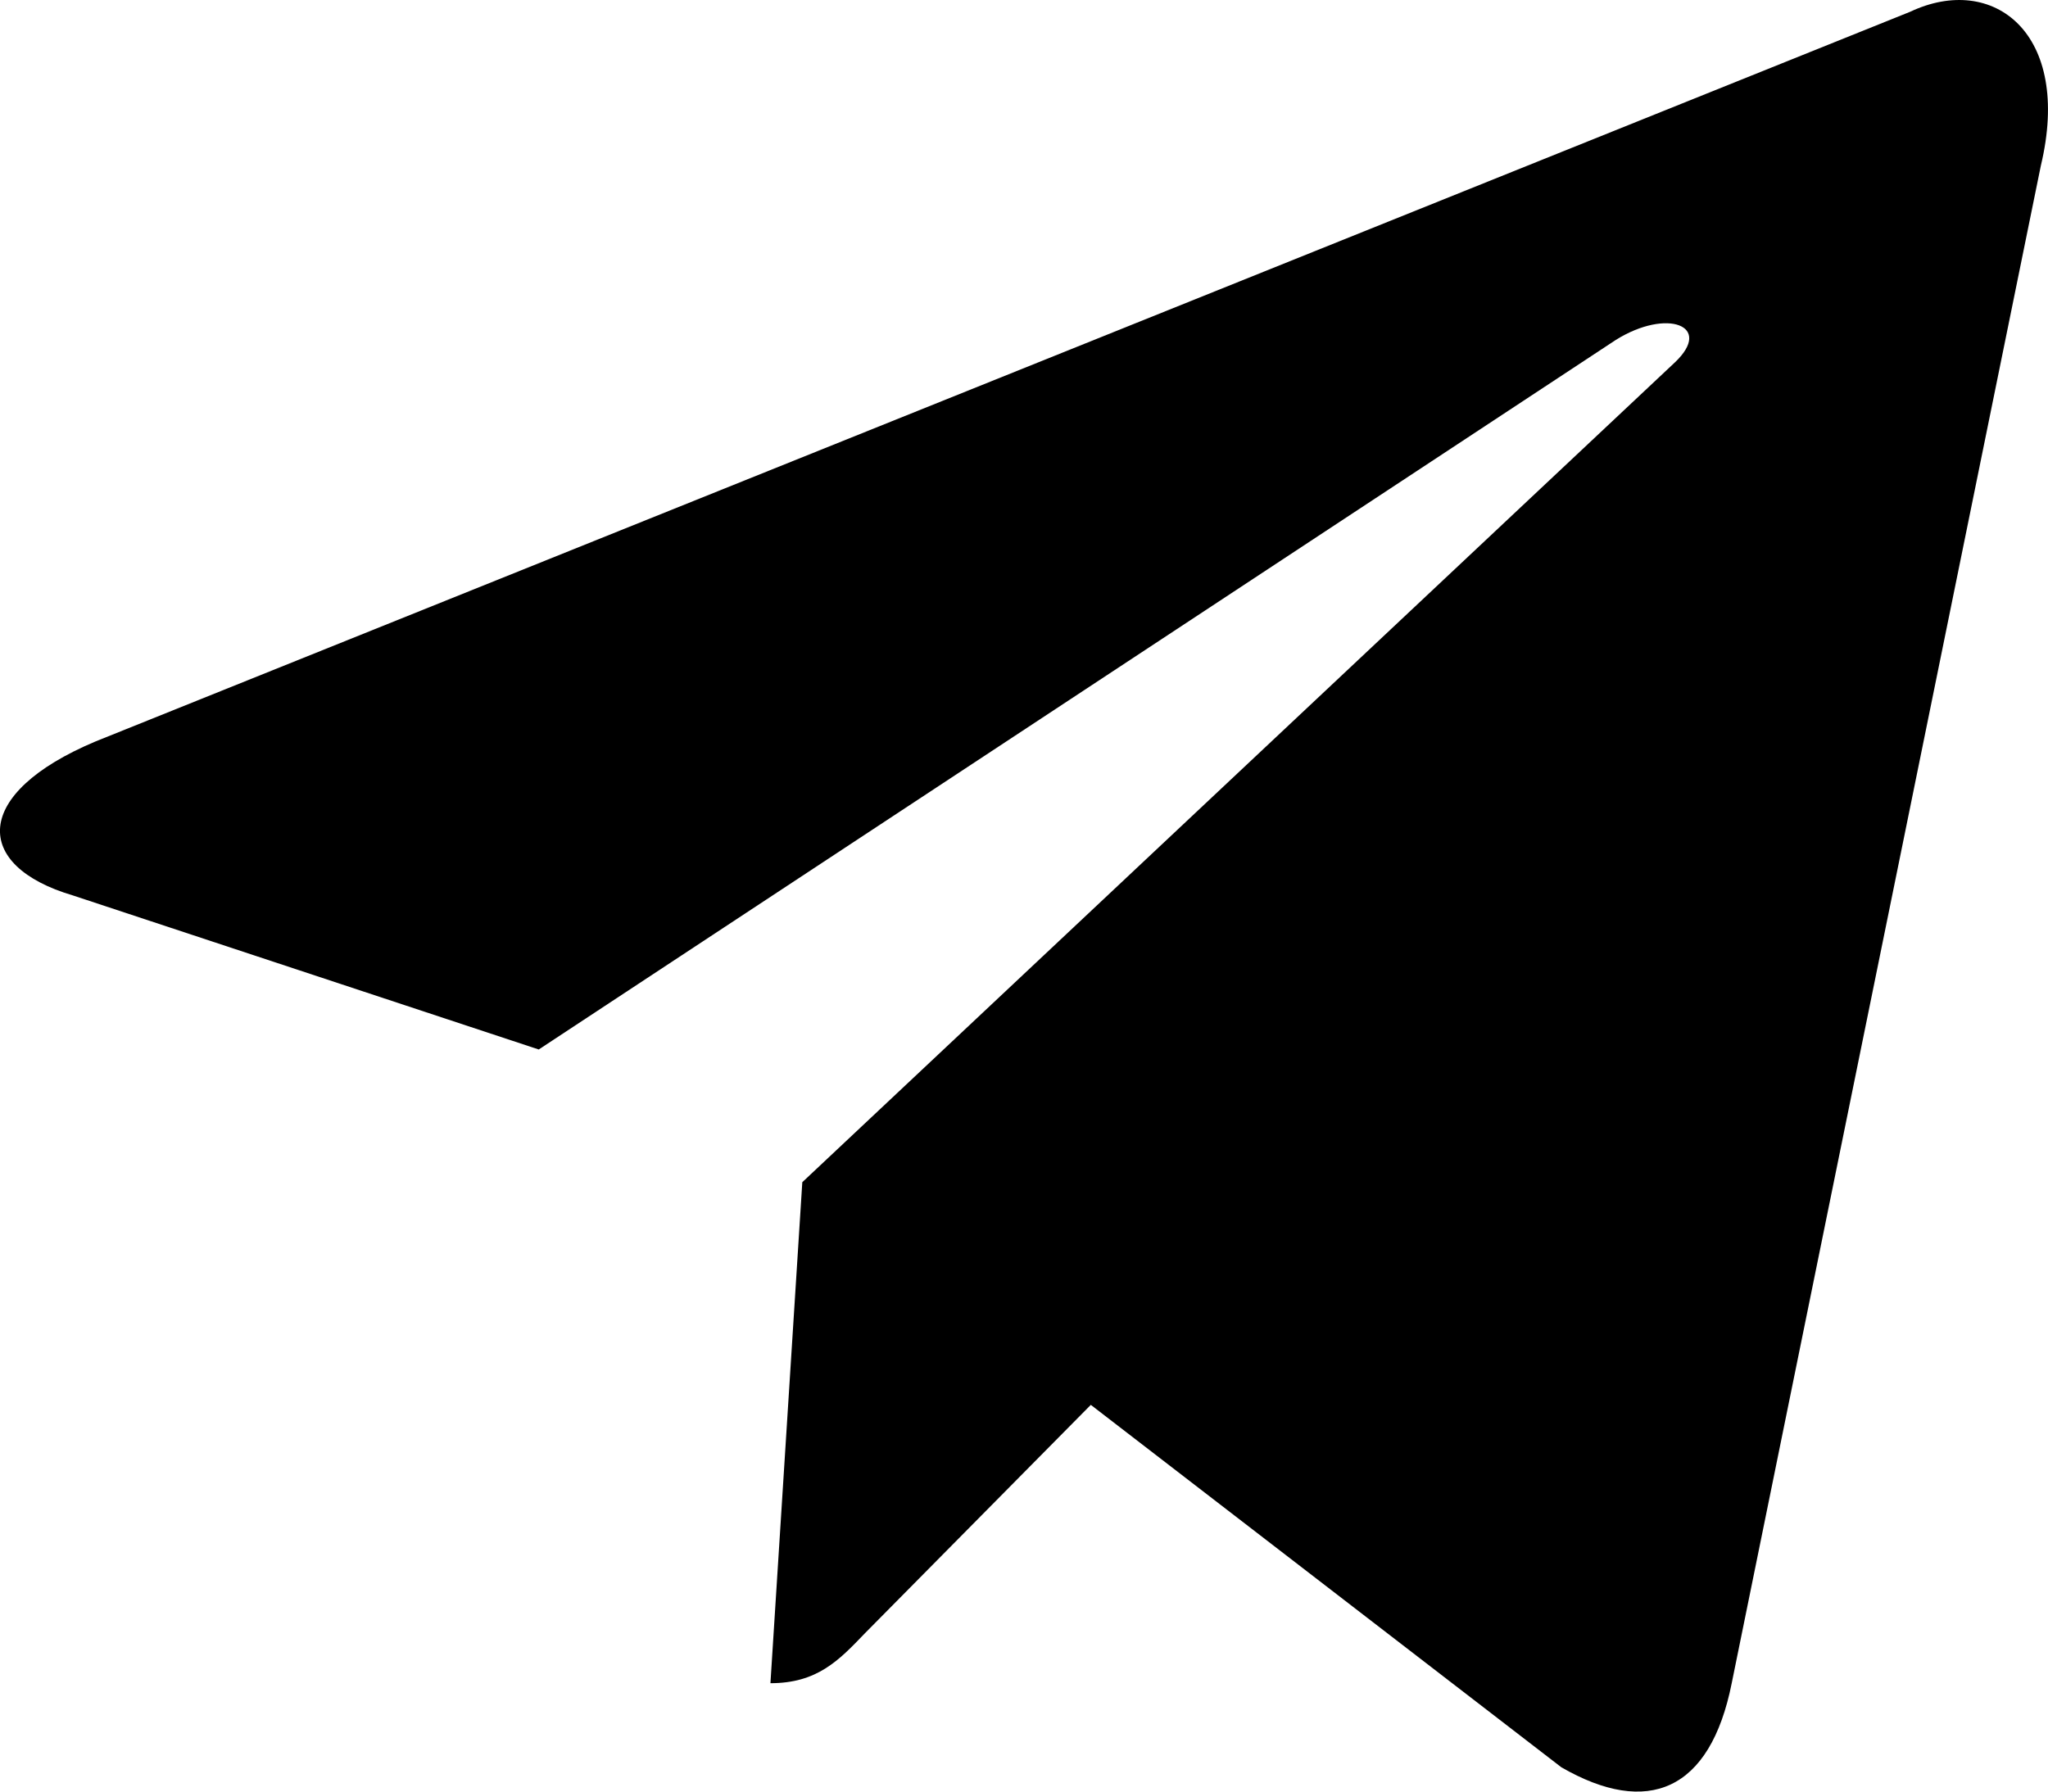
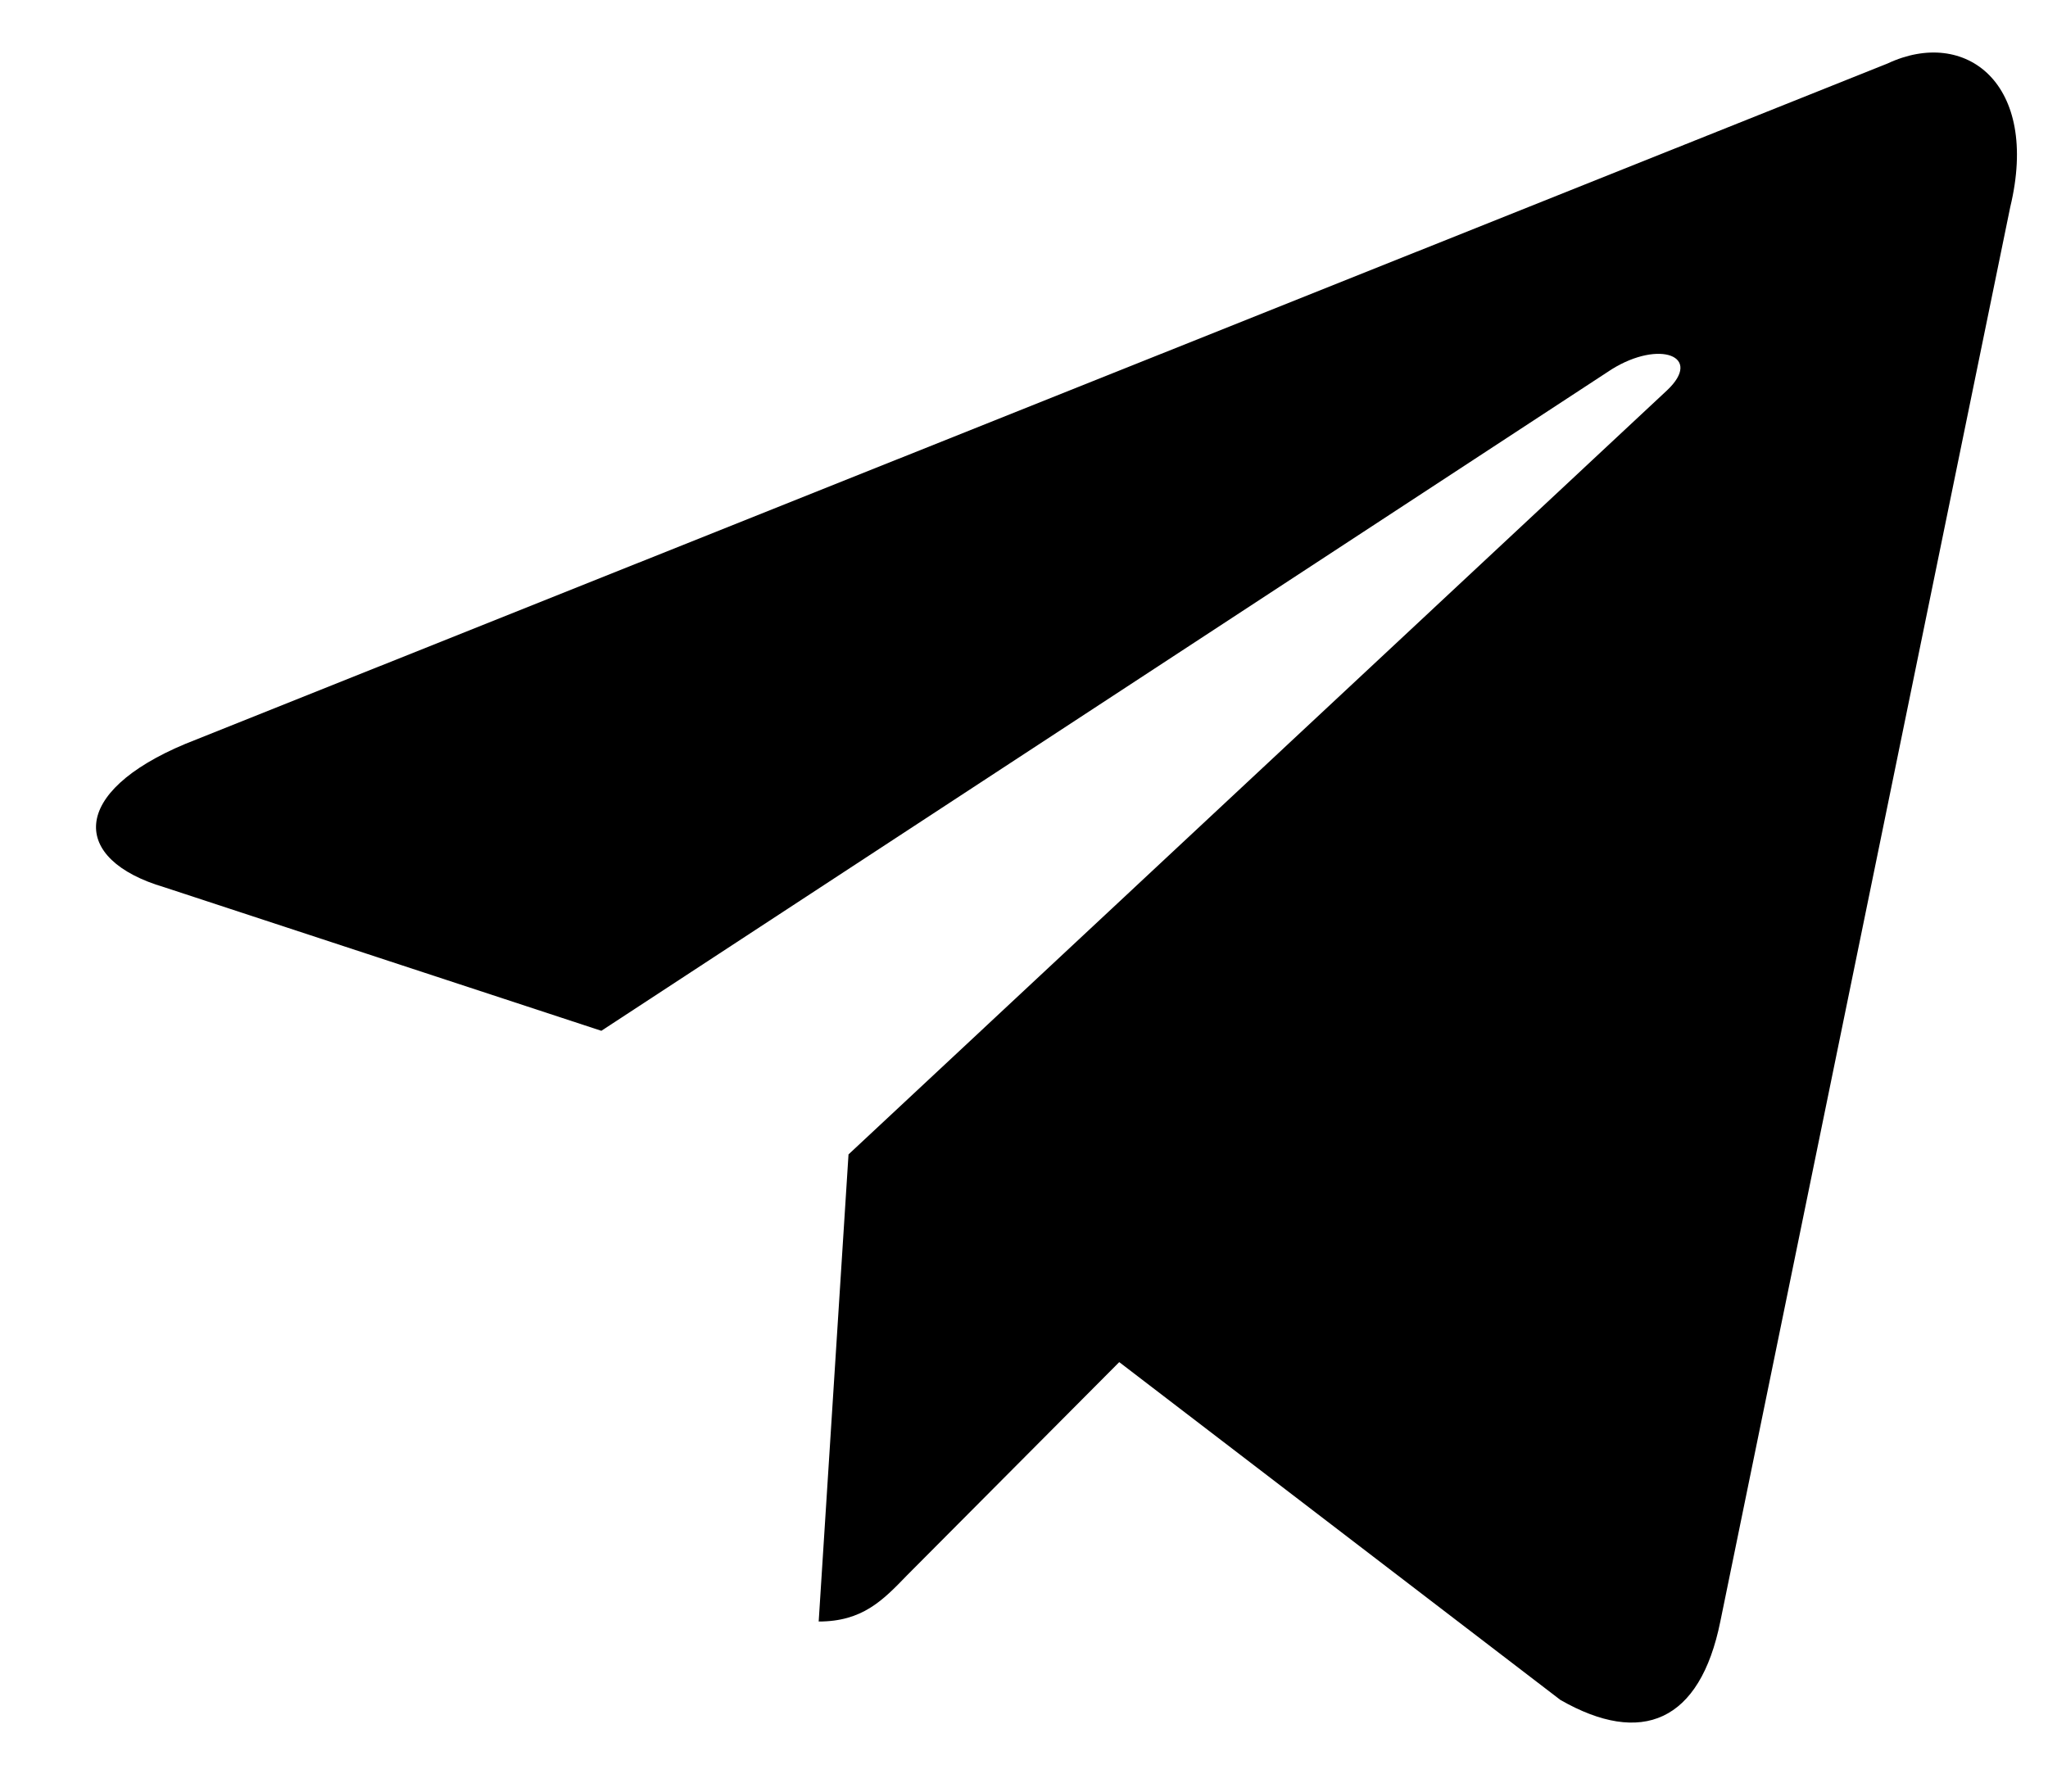
<svg xmlns="http://www.w3.org/2000/svg" width="16" height="14" viewBox="0 0 16 14" fill="none">
-   <path d="M6.019 13.153L6.268 9.238L13.086 2.831C13.387 2.545 13.024 2.406 12.624 2.656L4.209 8.201L0.569 6.997C-0.213 6.766 -0.222 6.201 0.746 5.794L14.923 0.092C15.571 -0.214 16.192 0.258 15.944 1.295L13.529 13.153C13.361 13.996 12.873 14.199 12.198 13.81L8.522 10.978L6.756 12.764C6.552 12.977 6.383 13.153 6.019 13.153H6.019Z" fill="currentColor" />
-   <defs>
-     <radialGradient id="paint0_radial_1543_23091" cx="0" cy="0" r="1" gradientUnits="userSpaceOnUse" gradientTransform="translate(2.85772e-07 14) rotate(-38.2464) scale(23.8646 45.2869)">
-       <stop stop-color="#5331F4" />
-       <stop offset="0.717" stop-color="#9783F8" />
-       <stop offset="1" stop-color="#B46AF9" />
-     </radialGradient>
-   </defs>
+   <g clip-path="url(#clip0_17314_635)">
+     <path d="M6.396 12.671L6.629 9.021L13.024 3.05C13.307 2.783 12.965 2.653 12.591 2.886L4.698 8.055L1.283 6.933C0.551 6.717 0.542 6.191 1.45 5.812L14.747 0.496C15.355 0.211 15.938 0.651 15.705 1.618L13.44 12.671C13.281 13.457 12.824 13.646 12.191 13.284L8.744 10.644L7.087 12.309C6.896 12.507 6.737 12.671 6.396 12.671H6.396Z" fill="currentColor" />
+   </g>
</svg>
